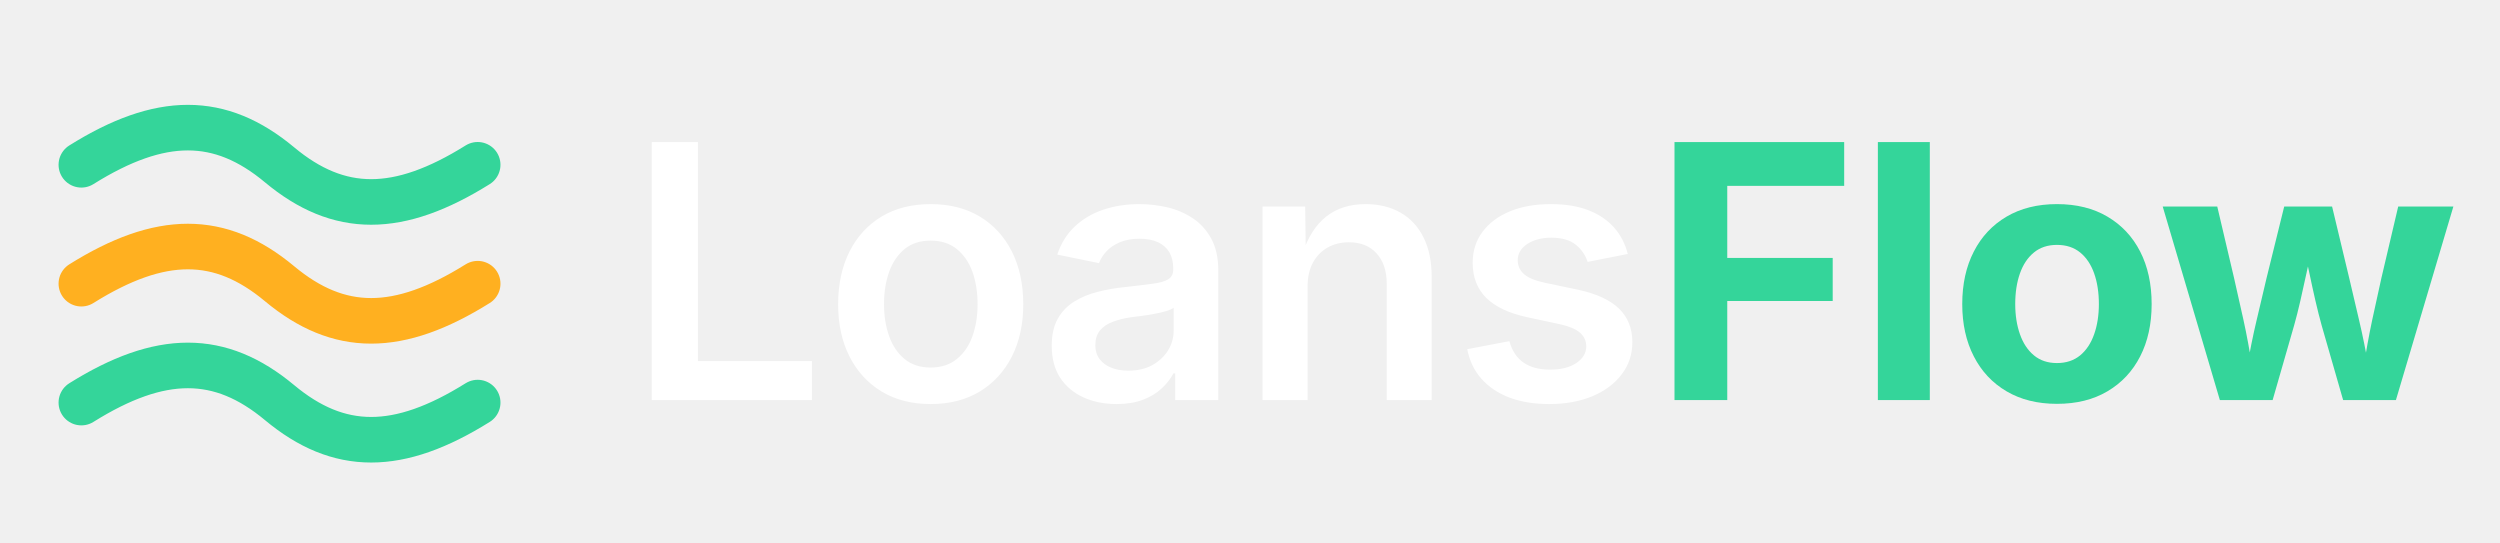
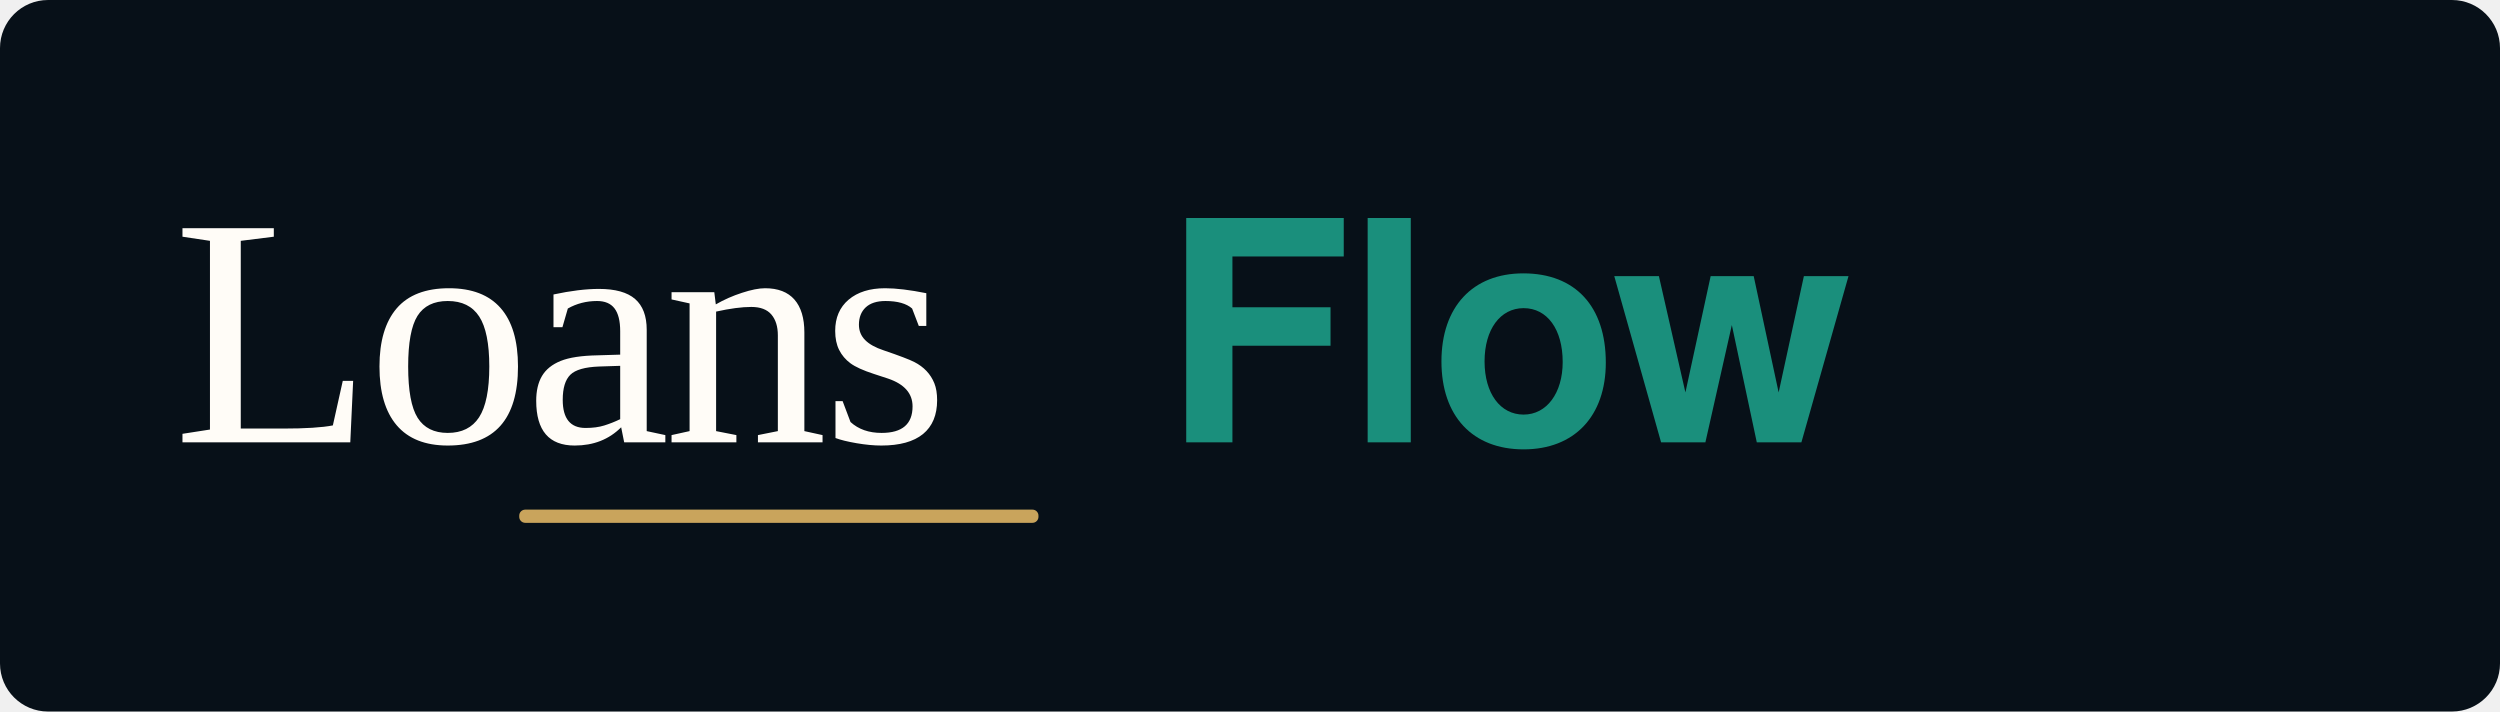
- <svg xmlns="http://www.w3.org/2000/svg" viewBox="0 0 239.7 52" width="239.7" height="52" role="img" aria-label="LoansFlow">
-   <g transform="translate(4 2.5) scale(0.95)">
-     <g fill="none" stroke-linecap="round" stroke-width="4.6">
-       <path stroke="#34d59a" d="M4 14 C12 9 18 9 24 14 S36 19 44 14" />
-       <path stroke="#ffb020" d="M4 26 C12 21 18 21 24 26 S36 31 44 26" />
-       <path stroke="#34d59a" d="M4 38 C12 33 18 33 24 38 S36 43 44 38" />
-     </g>
-   </g>
-   <path fill="#ffffff" d="M62.49 38.36V13.62H66.92V34.62H77.85V38.36Z M89.23 38.74Q86.52 38.74 84.53 37.54Q82.54 36.33 81.45 34.18Q80.36 32.03 80.36 29.18Q80.36 26.29 81.45 24.12Q82.54 21.96 84.53 20.76Q86.52 19.57 89.23 19.57Q91.95 19.57 93.94 20.76Q95.93 21.96 97.02 24.12Q98.11 26.29 98.11 29.18Q98.11 32.03 97.02 34.18Q95.93 36.33 93.94 37.54Q91.95 38.74 89.23 38.74ZM89.23 35.24Q90.74 35.24 91.74 34.42Q92.75 33.61 93.24 32.23Q93.73 30.86 93.73 29.16Q93.73 27.45 93.24 26.07Q92.75 24.7 91.74 23.88Q90.74 23.07 89.23 23.07Q87.72 23.07 86.73 23.88Q85.74 24.7 85.25 26.07Q84.76 27.44 84.76 29.16Q84.76 30.86 85.25 32.23Q85.74 33.61 86.73 34.42Q87.72 35.24 89.23 35.24Z M107.05 38.74Q105.29 38.74 103.88 38.1Q102.47 37.46 101.65 36.22Q100.84 34.97 100.84 33.15Q100.84 31.57 101.43 30.54Q102.02 29.51 103.02 28.9Q104.03 28.28 105.29 27.97Q106.55 27.65 107.91 27.52Q109.52 27.34 110.54 27.2Q111.55 27.07 112.02 26.77Q112.49 26.47 112.49 25.84V25.76Q112.49 24.85 112.13 24.21Q111.76 23.57 111.04 23.23Q110.32 22.89 109.26 22.89Q108.18 22.89 107.39 23.22Q106.6 23.55 106.1 24.08Q105.61 24.61 105.37 25.23L101.37 24.41Q101.92 22.77 103.07 21.7Q104.21 20.63 105.8 20.1Q107.38 19.57 109.24 19.57Q110.55 19.57 111.89 19.87Q113.23 20.18 114.34 20.91Q115.45 21.64 116.13 22.87Q116.81 24.1 116.81 25.96V38.36H112.68V35.8H112.51Q112.1 36.58 111.37 37.25Q110.65 37.93 109.58 38.33Q108.51 38.74 107.05 38.74ZM108.16 35.54Q109.51 35.54 110.48 35.01Q111.45 34.47 111.99 33.6Q112.53 32.73 112.53 31.7V29.51Q112.31 29.68 111.81 29.83Q111.3 29.98 110.68 30.09Q110.05 30.21 109.45 30.29Q108.84 30.37 108.43 30.42Q107.46 30.56 106.68 30.86Q105.9 31.15 105.46 31.69Q105.02 32.23 105.02 33.1Q105.02 33.89 105.43 34.43Q105.84 34.97 106.54 35.25Q107.25 35.54 108.16 35.54Z M125.37 27.48V38.36H121.05V19.8H125.14L125.2 24.38H124.86Q125.64 21.97 127.15 20.77Q128.66 19.57 130.93 19.57Q132.84 19.57 134.27 20.38Q135.7 21.19 136.48 22.75Q137.27 24.31 137.27 26.56V38.36H132.96V27.22Q132.96 25.36 131.99 24.3Q131.03 23.23 129.34 23.23Q128.19 23.23 127.3 23.73Q126.4 24.23 125.88 25.19Q125.37 26.14 125.37 27.48Z M148.54 38.74Q146.4 38.74 144.75 38.13Q143.11 37.51 142.05 36.33Q141 35.15 140.68 33.48L144.72 32.71Q145.1 34.09 146.07 34.76Q147.04 35.44 148.62 35.44Q150.21 35.44 151.15 34.8Q152.09 34.16 152.09 33.21Q152.09 32.42 151.48 31.89Q150.86 31.37 149.58 31.09L146.41 30.41Q143.79 29.84 142.49 28.55Q141.2 27.25 141.2 25.21Q141.2 23.48 142.15 22.22Q143.09 20.96 144.78 20.26Q146.46 19.57 148.69 19.57Q150.8 19.57 152.31 20.16Q153.83 20.76 154.77 21.83Q155.71 22.9 156.07 24.35L152.22 25.11Q151.91 24.13 151.08 23.46Q150.25 22.79 148.74 22.79Q147.36 22.79 146.44 23.39Q145.52 24 145.52 24.94Q145.52 25.76 146.13 26.29Q146.74 26.82 148.16 27.12L151.31 27.78Q153.95 28.35 155.23 29.59Q156.51 30.84 156.51 32.8Q156.51 34.56 155.49 35.89Q154.48 37.23 152.68 37.99Q150.88 38.74 148.54 38.74Z" />
-   <path fill="#34d59a" d="M160.55 38.36V13.62H176.82V17.82H165.61V24.73H175.72V28.86H165.61V38.36Z M185.03 13.62V38.36H180.05V13.62Z M197.22 38.72Q194.43 38.72 192.39 37.52Q190.35 36.32 189.25 34.17Q188.14 32.02 188.14 29.16Q188.14 26.27 189.25 24.12Q190.35 21.97 192.39 20.77Q194.43 19.57 197.22 19.57Q200.03 19.57 202.06 20.77Q204.1 21.97 205.2 24.12Q206.3 26.27 206.3 29.16Q206.3 32.02 205.2 34.17Q204.1 36.32 202.06 37.52Q200.03 38.72 197.22 38.72ZM197.22 34.81Q198.55 34.81 199.45 34.07Q200.34 33.33 200.79 32.04Q201.24 30.76 201.24 29.15Q201.24 27.5 200.79 26.22Q200.34 24.94 199.45 24.21Q198.55 23.48 197.22 23.48Q195.9 23.48 195.01 24.21Q194.12 24.94 193.67 26.22Q193.22 27.5 193.22 29.15Q193.22 30.76 193.67 32.04Q194.12 33.33 195.01 34.07Q195.9 34.81 197.22 34.81Z M212.84 38.36 207.36 19.8H212.59L214.2 26.65Q214.61 28.5 215.1 30.66Q215.58 32.83 215.98 35.45H215.41Q215.84 32.9 216.36 30.72Q216.87 28.55 217.32 26.65L219.01 19.8H223.6L225.24 26.65Q225.67 28.53 226.19 30.7Q226.7 32.86 227.15 35.45H226.58Q226.98 32.88 227.44 30.71Q227.9 28.55 228.33 26.65L229.94 19.8H235.23L229.72 38.36H224.66L222.6 31.2Q222.3 30.12 222 28.82Q221.7 27.52 221.42 26.17Q221.14 24.81 220.84 23.63H221.72Q221.44 24.81 221.15 26.17Q220.86 27.52 220.56 28.83Q220.26 30.14 219.96 31.2L217.9 38.36Z" />
+ <svg xmlns="http://www.w3.org/2000/svg" viewBox="0 0 520 148" role="img" aria-label="LoansFlow">
+   <rect width="520" height="148" rx="10" fill="#071018" />
+   <text x="36" y="92" font-family="Georgia, 'Times New Roman', 'Liberation Serif', Times, serif" font-size="68" font-weight="400" letter-spacing="-1.2" fill="#fffcf7">Loans</text>
+   <text x="242" y="92" font-family="system-ui, -apple-system, 'Segoe UI', 'Helvetica Neue', Helvetica, Arial, sans-serif" font-size="64" font-weight="600" letter-spacing="-0.4" fill="#1a8f7c">Flow</text>
+   <rect x="108" y="106" width="108" height="2.75" rx="1.25" fill="#c9a45c" />
</svg>
